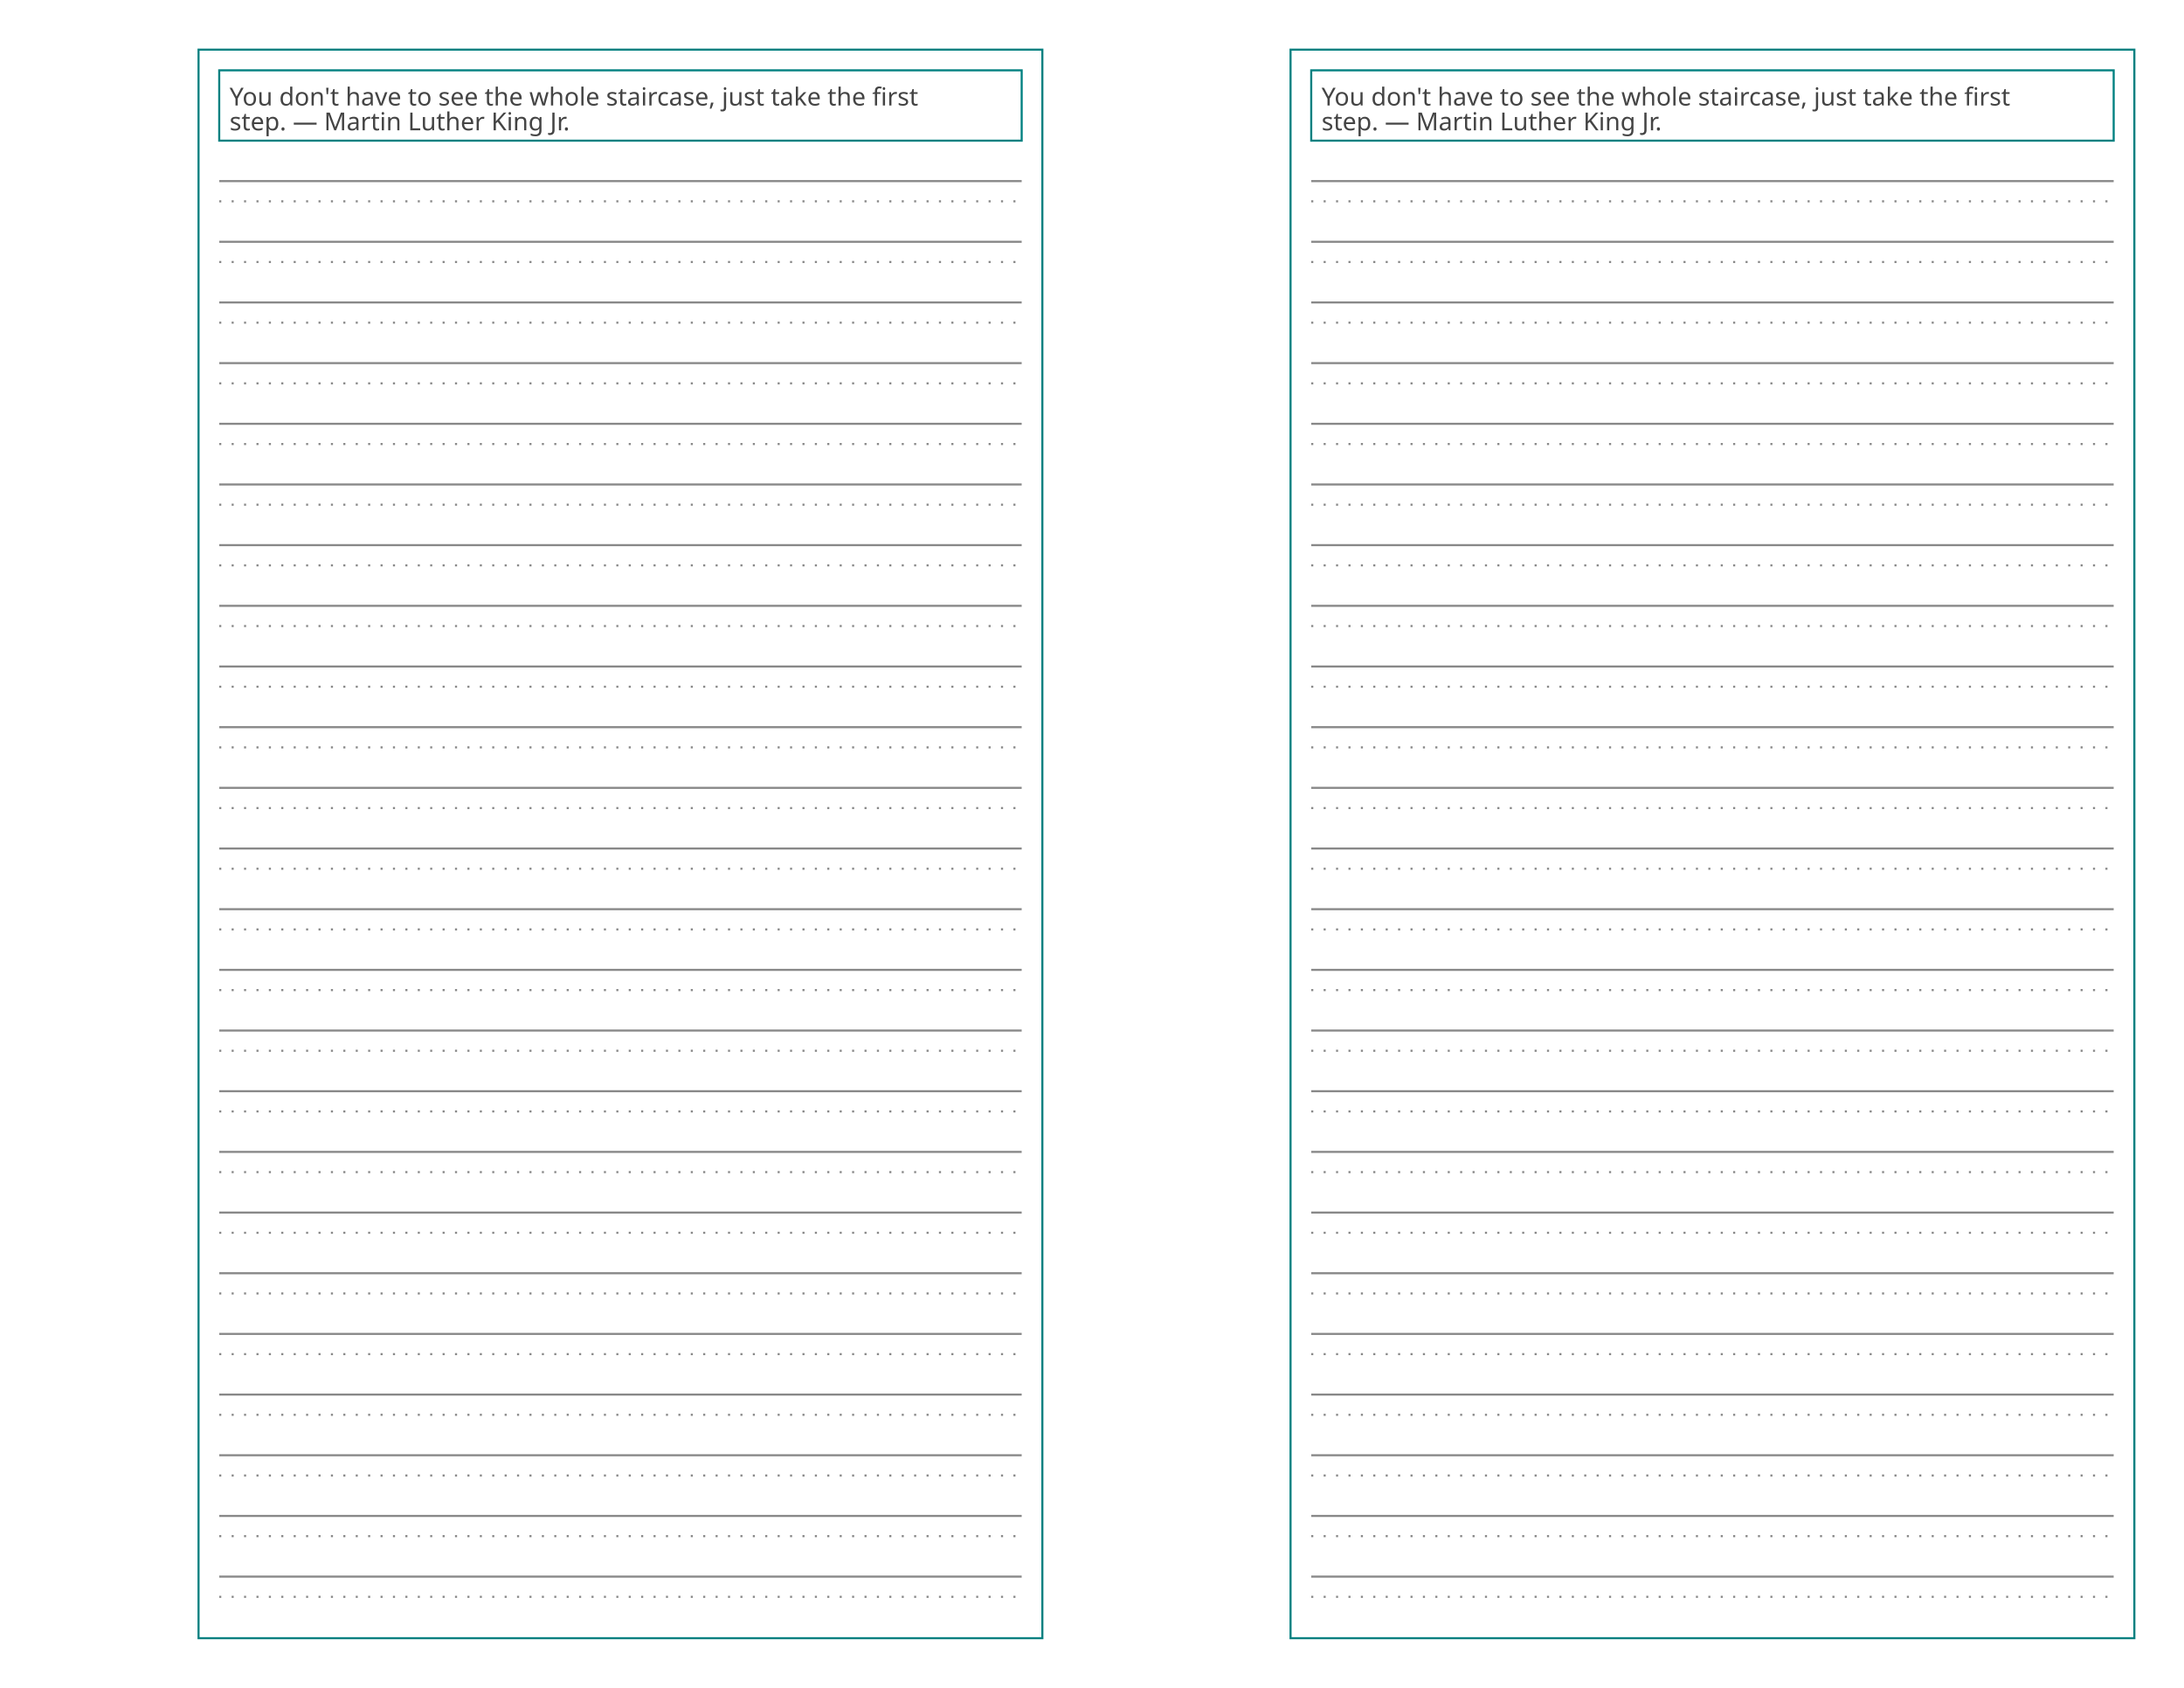
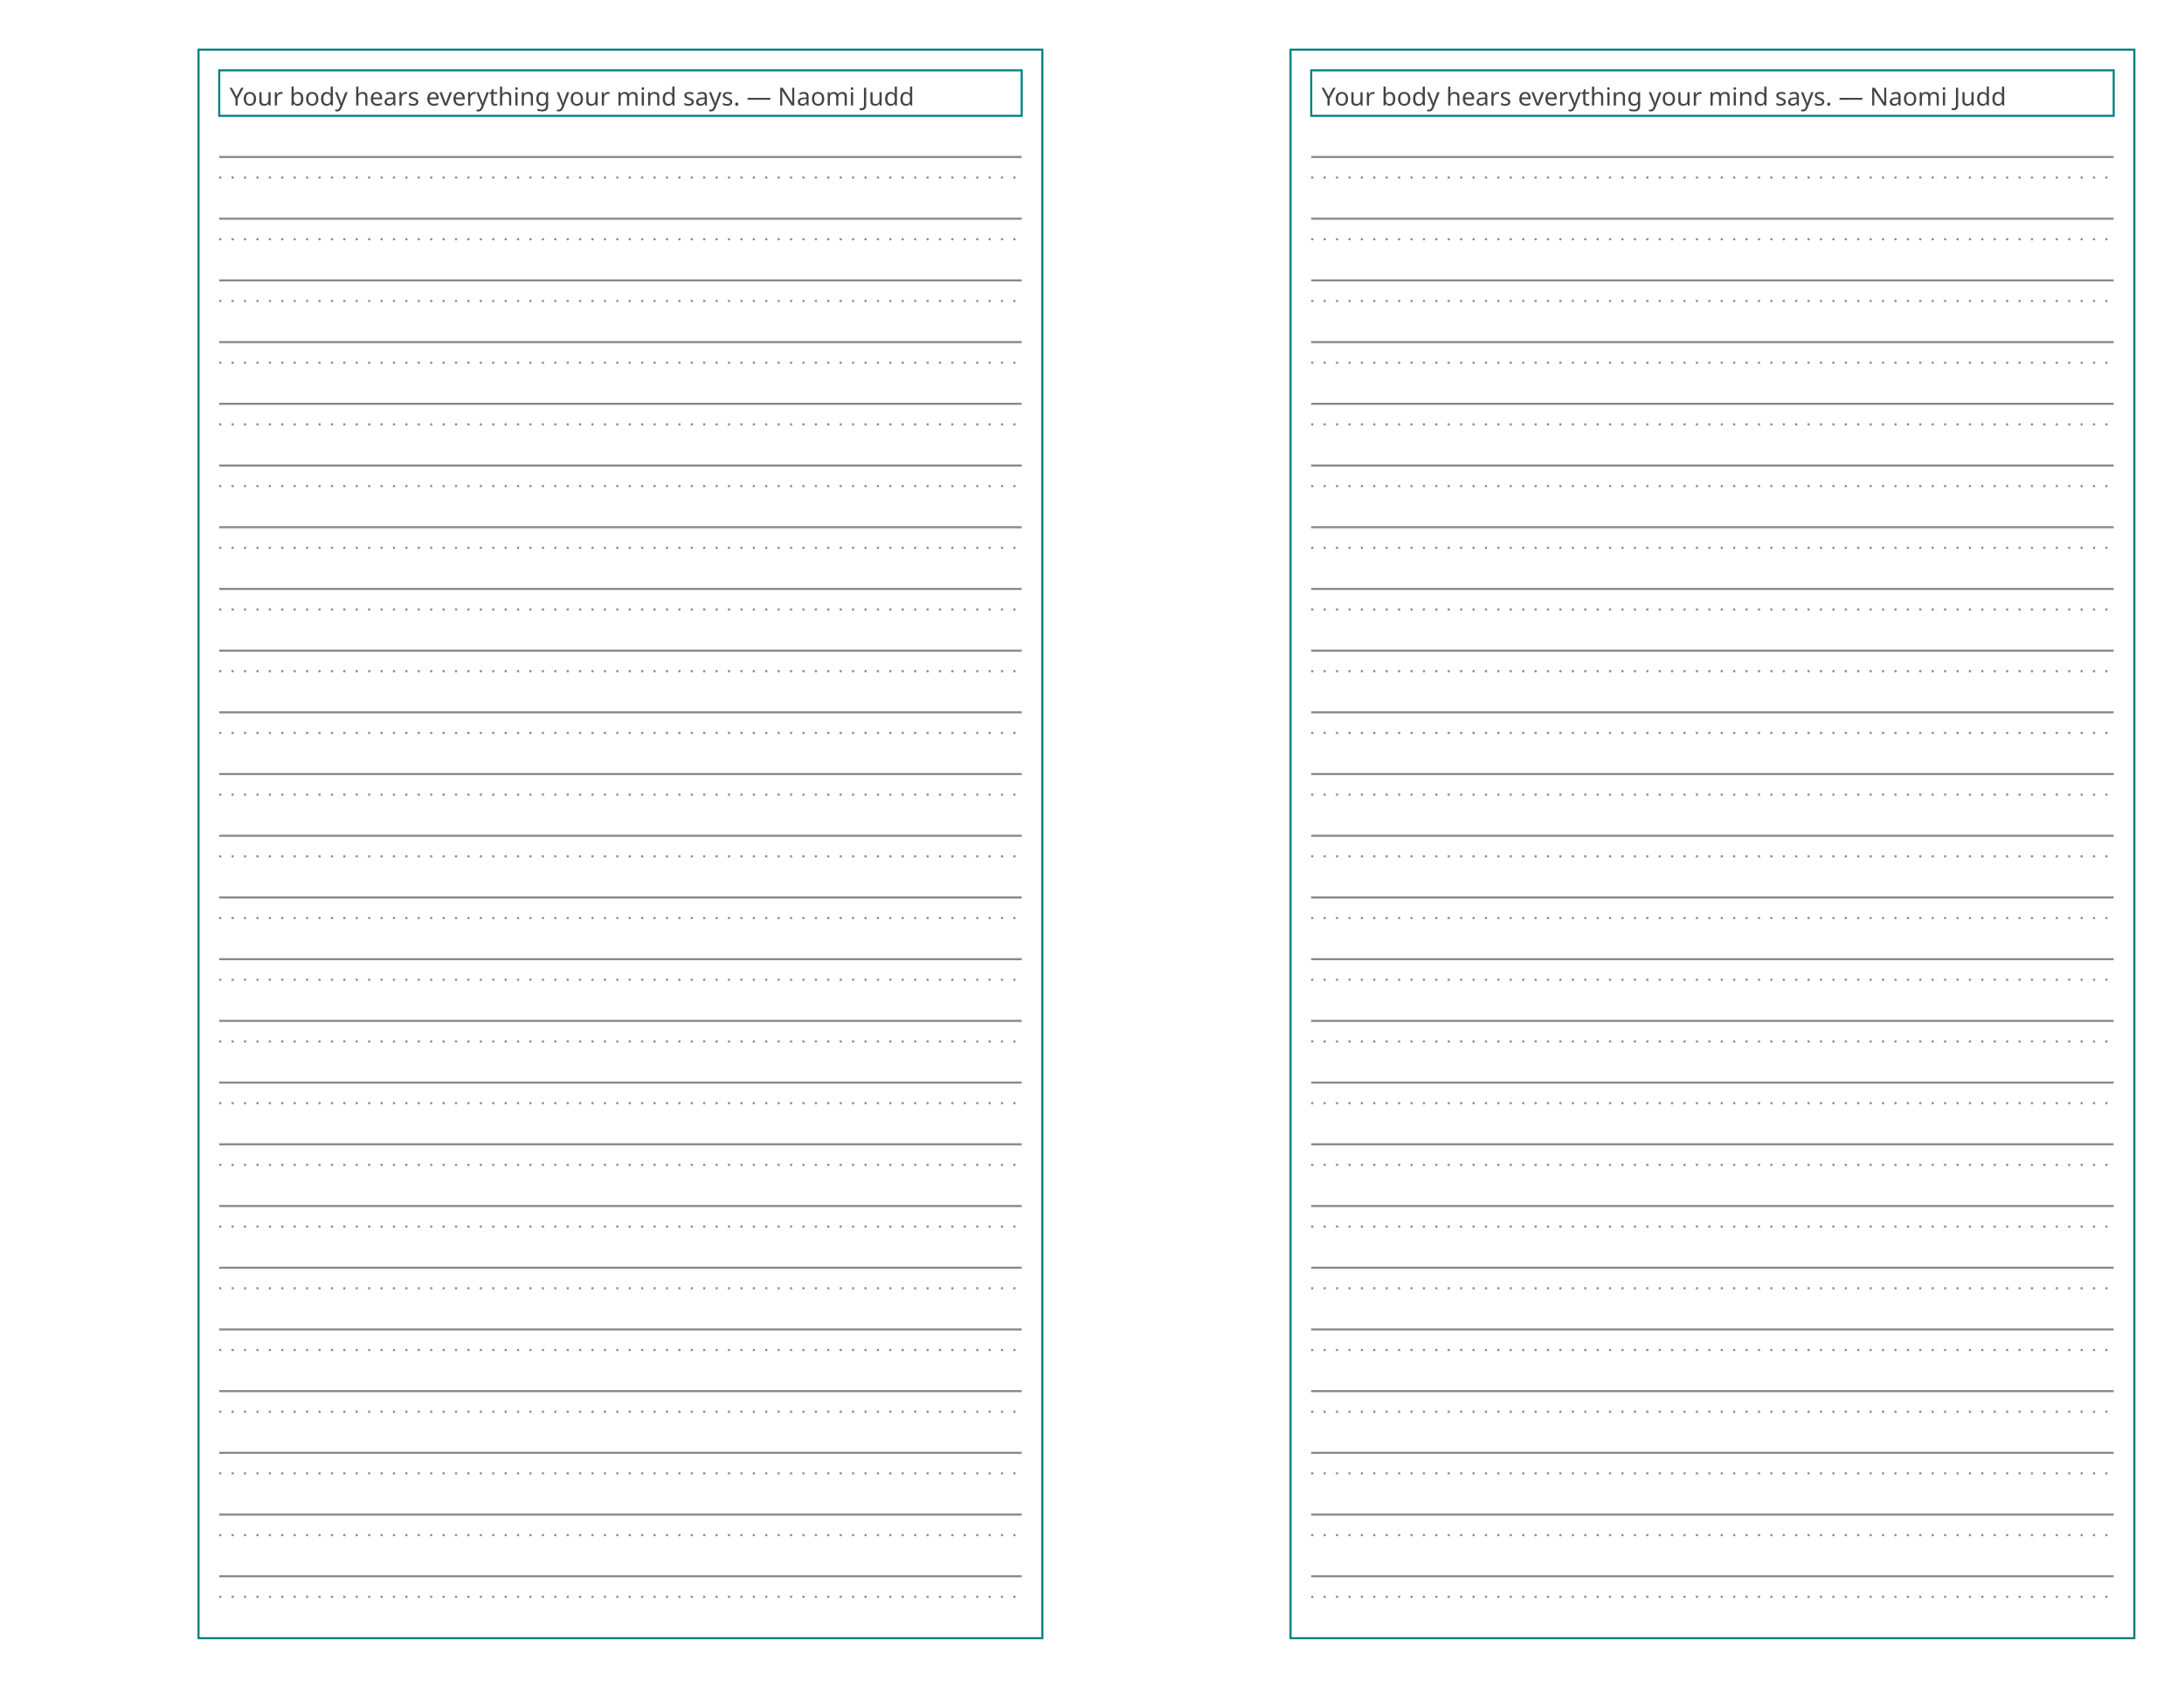
<svg xmlns="http://www.w3.org/2000/svg" baseProfile="tiny" height="8.5in" version="1.2" width="11in">
  <defs />
  <g transform="translate(96, 24.0)">
    <rect fill="none" height="768.0" stroke="#008080" width="408.0" x="0" y="0" />
    <g transform="translate(10, 10)">
-       <rect fill="none" height="34" stroke="#008080" stroke-width="1" width="388.0" x="0" y="0" />
-       <text alignment-baseline="text-after-edge" fill="#444444" font-family="Trebuchet MS" font-size="12" text-anchor="start" transform="translate(5,17)">You don't have to see the whole staircase, just take the first</text>
-       <text alignment-baseline="text-after-edge" fill="#444444" font-family="Trebuchet MS" font-size="12" text-anchor="start" transform="translate(5,29)">step. — Martin Luther King Jr.</text>
+       <rect fill="none" height="22" stroke="#008080" stroke-width="1" width="388.0" x="0" y="0" />
+       <text alignment-baseline="text-after-edge" fill="#444444" font-family="Trebuchet MS" font-size="12" text-anchor="start" transform="translate(5,17)">Your body hears everything your mind says. — Naomi Judd</text>
    </g>
-     <g transform="translate(10, 44)">
+     <g transform="translate(10, 32)">
      <g transform="translate(0,0)">
        <g>
-           <line stroke="#888888" stroke-dasharray="1,5" stroke-width="1" transform="translate(0,29.33333)" x1="0" x2="388.0" y1="0" y2="0" />
-           <line stroke="#888888" stroke-dasharray="1,5" stroke-width="1" transform="translate(0,58.66667)" x1="0" x2="388.0" y1="0" y2="0" />
-           <line stroke="#888888" stroke-dasharray="1,5" stroke-width="1" transform="translate(0,88.0)" x1="0" x2="388.0" y1="0" y2="0" />
-           <line stroke="#888888" stroke-dasharray="1,5" stroke-width="1" transform="translate(0,117.3333)" x1="0" x2="388.0" y1="0" y2="0" />
-           <line stroke="#888888" stroke-dasharray="1,5" stroke-width="1" transform="translate(0,146.6667)" x1="0" x2="388.0" y1="0" y2="0" />
-           <line stroke="#888888" stroke-dasharray="1,5" stroke-width="1" transform="translate(0,176.0)" x1="0" x2="388.0" y1="0" y2="0" />
-           <line stroke="#888888" stroke-dasharray="1,5" stroke-width="1" transform="translate(0,205.3333)" x1="0" x2="388.0" y1="0" y2="0" />
-           <line stroke="#888888" stroke-dasharray="1,5" stroke-width="1" transform="translate(0,234.6667)" x1="0" x2="388.0" y1="0" y2="0" />
-           <line stroke="#888888" stroke-dasharray="1,5" stroke-width="1" transform="translate(0,264.0)" x1="0" x2="388.0" y1="0" y2="0" />
-           <line stroke="#888888" stroke-dasharray="1,5" stroke-width="1" transform="translate(0,293.3333)" x1="0" x2="388.0" y1="0" y2="0" />
-           <line stroke="#888888" stroke-dasharray="1,5" stroke-width="1" transform="translate(0,322.6667)" x1="0" x2="388.0" y1="0" y2="0" />
-           <line stroke="#888888" stroke-dasharray="1,5" stroke-width="1" transform="translate(0,352)" x1="0" x2="388.0" y1="0" y2="0" />
-           <line stroke="#888888" stroke-dasharray="1,5" stroke-width="1" transform="translate(0,381.3333)" x1="0" x2="388.0" y1="0" y2="0" />
-           <line stroke="#888888" stroke-dasharray="1,5" stroke-width="1" transform="translate(0,410.6667)" x1="0" x2="388.0" y1="0" y2="0" />
-           <line stroke="#888888" stroke-dasharray="1,5" stroke-width="1" transform="translate(0,440)" x1="0" x2="388.0" y1="0" y2="0" />
-           <line stroke="#888888" stroke-dasharray="1,5" stroke-width="1" transform="translate(0,469.3333)" x1="0" x2="388.0" y1="0" y2="0" />
-           <line stroke="#888888" stroke-dasharray="1,5" stroke-width="1" transform="translate(0,498.6667)" x1="0" x2="388.0" y1="0" y2="0" />
-           <line stroke="#888888" stroke-dasharray="1,5" stroke-width="1" transform="translate(0,528)" x1="0" x2="388.0" y1="0" y2="0" />
-           <line stroke="#888888" stroke-dasharray="1,5" stroke-width="1" transform="translate(0,557.3333)" x1="0" x2="388.0" y1="0" y2="0" />
-           <line stroke="#888888" stroke-dasharray="1,5" stroke-width="1" transform="translate(0,586.6667)" x1="0" x2="388.0" y1="0" y2="0" />
-           <line stroke="#888888" stroke-dasharray="1,5" stroke-width="1" transform="translate(0,616.0)" x1="0" x2="388.0" y1="0" y2="0" />
-           <line stroke="#888888" stroke-dasharray="1,5" stroke-width="1" transform="translate(0,645.3333)" x1="0" x2="388.0" y1="0" y2="0" />
-           <line stroke="#888888" stroke-dasharray="1,5" stroke-width="1" transform="translate(0,674.6667)" x1="0" x2="388.0" y1="0" y2="0" />
-           <line stroke="#888888" stroke-dasharray="1,5" stroke-width="1" transform="translate(0,704)" x1="0" x2="388.0" y1="0" y2="0" />
+           <line stroke="#888888" stroke-dasharray="1,5" stroke-width="1" transform="translate(0,29.83333)" x1="0" x2="388.0" y1="0" y2="0" />
+           <line stroke="#888888" stroke-dasharray="1,5" stroke-width="1" transform="translate(0,59.66667)" x1="0" x2="388.0" y1="0" y2="0" />
+           <line stroke="#888888" stroke-dasharray="1,5" stroke-width="1" transform="translate(0,89.5)" x1="0" x2="388.0" y1="0" y2="0" />
+           <line stroke="#888888" stroke-dasharray="1,5" stroke-width="1" transform="translate(0,119.3333)" x1="0" x2="388.0" y1="0" y2="0" />
+           <line stroke="#888888" stroke-dasharray="1,5" stroke-width="1" transform="translate(0,149.1667)" x1="0" x2="388.0" y1="0" y2="0" />
+           <line stroke="#888888" stroke-dasharray="1,5" stroke-width="1" transform="translate(0,179.0)" x1="0" x2="388.0" y1="0" y2="0" />
+           <line stroke="#888888" stroke-dasharray="1,5" stroke-width="1" transform="translate(0,208.8333)" x1="0" x2="388.0" y1="0" y2="0" />
+           <line stroke="#888888" stroke-dasharray="1,5" stroke-width="1" transform="translate(0,238.6667)" x1="0" x2="388.0" y1="0" y2="0" />
+           <line stroke="#888888" stroke-dasharray="1,5" stroke-width="1" transform="translate(0,268.5)" x1="0" x2="388.0" y1="0" y2="0" />
+           <line stroke="#888888" stroke-dasharray="1,5" stroke-width="1" transform="translate(0,298.3333)" x1="0" x2="388.0" y1="0" y2="0" />
+           <line stroke="#888888" stroke-dasharray="1,5" stroke-width="1" transform="translate(0,328.1667)" x1="0" x2="388.0" y1="0" y2="0" />
+           <line stroke="#888888" stroke-dasharray="1,5" stroke-width="1" transform="translate(0,358)" x1="0" x2="388.0" y1="0" y2="0" />
+           <line stroke="#888888" stroke-dasharray="1,5" stroke-width="1" transform="translate(0,387.8333)" x1="0" x2="388.0" y1="0" y2="0" />
+           <line stroke="#888888" stroke-dasharray="1,5" stroke-width="1" transform="translate(0,417.6667)" x1="0" x2="388.0" y1="0" y2="0" />
+           <line stroke="#888888" stroke-dasharray="1,5" stroke-width="1" transform="translate(0,447.5)" x1="0" x2="388.0" y1="0" y2="0" />
+           <line stroke="#888888" stroke-dasharray="1,5" stroke-width="1" transform="translate(0,477.3333)" x1="0" x2="388.0" y1="0" y2="0" />
+           <line stroke="#888888" stroke-dasharray="1,5" stroke-width="1" transform="translate(0,507.1667)" x1="0" x2="388.0" y1="0" y2="0" />
+           <line stroke="#888888" stroke-dasharray="1,5" stroke-width="1" transform="translate(0,537)" x1="0" x2="388.0" y1="0" y2="0" />
+           <line stroke="#888888" stroke-dasharray="1,5" stroke-width="1" transform="translate(0,566.8333)" x1="0" x2="388.0" y1="0" y2="0" />
+           <line stroke="#888888" stroke-dasharray="1,5" stroke-width="1" transform="translate(0,596.6667)" x1="0" x2="388.0" y1="0" y2="0" />
+           <line stroke="#888888" stroke-dasharray="1,5" stroke-width="1" transform="translate(0,626.5)" x1="0" x2="388.0" y1="0" y2="0" />
+           <line stroke="#888888" stroke-dasharray="1,5" stroke-width="1" transform="translate(0,656.3333)" x1="0" x2="388.0" y1="0" y2="0" />
+           <line stroke="#888888" stroke-dasharray="1,5" stroke-width="1" transform="translate(0,686.1667)" x1="0" x2="388.0" y1="0" y2="0" />
+           <line stroke="#888888" stroke-dasharray="1,5" stroke-width="1" transform="translate(0,716)" x1="0" x2="388.0" y1="0" y2="0" />
        </g>
        <g>
-           <line stroke="#888888" stroke-dasharray="1,0" stroke-width="1" transform="translate(0,19.55556)" x1="0" x2="388.0" y1="0" y2="0" />
-           <line stroke="#888888" stroke-dasharray="1,0" stroke-width="1" transform="translate(0,48.88889)" x1="0" x2="388.0" y1="0" y2="0" />
-           <line stroke="#888888" stroke-dasharray="1,0" stroke-width="1" transform="translate(0,78.22222)" x1="0" x2="388.0" y1="0" y2="0" />
-           <line stroke="#888888" stroke-dasharray="1,0" stroke-width="1" transform="translate(0,107.5556)" x1="0" x2="388.0" y1="0" y2="0" />
-           <line stroke="#888888" stroke-dasharray="1,0" stroke-width="1" transform="translate(0,136.8889)" x1="0" x2="388.0" y1="0" y2="0" />
-           <line stroke="#888888" stroke-dasharray="1,0" stroke-width="1" transform="translate(0,166.2222)" x1="0" x2="388.0" y1="0" y2="0" />
-           <line stroke="#888888" stroke-dasharray="1,0" stroke-width="1" transform="translate(0,195.5556)" x1="0" x2="388.0" y1="0" y2="0" />
-           <line stroke="#888888" stroke-dasharray="1,0" stroke-width="1" transform="translate(0,224.8889)" x1="0" x2="388.0" y1="0" y2="0" />
-           <line stroke="#888888" stroke-dasharray="1,0" stroke-width="1" transform="translate(0,254.2222)" x1="0" x2="388.0" y1="0" y2="0" />
-           <line stroke="#888888" stroke-dasharray="1,0" stroke-width="1" transform="translate(0,283.5556)" x1="0" x2="388.0" y1="0" y2="0" />
-           <line stroke="#888888" stroke-dasharray="1,0" stroke-width="1" transform="translate(0,312.8889)" x1="0" x2="388.0" y1="0" y2="0" />
-           <line stroke="#888888" stroke-dasharray="1,0" stroke-width="1" transform="translate(0,342.2222)" x1="0" x2="388.0" y1="0" y2="0" />
-           <line stroke="#888888" stroke-dasharray="1,0" stroke-width="1" transform="translate(0,371.5556)" x1="0" x2="388.0" y1="0" y2="0" />
-           <line stroke="#888888" stroke-dasharray="1,0" stroke-width="1" transform="translate(0,400.8889)" x1="0" x2="388.0" y1="0" y2="0" />
-           <line stroke="#888888" stroke-dasharray="1,0" stroke-width="1" transform="translate(0,430.2222)" x1="0" x2="388.0" y1="0" y2="0" />
-           <line stroke="#888888" stroke-dasharray="1,0" stroke-width="1" transform="translate(0,459.5556)" x1="0" x2="388.0" y1="0" y2="0" />
-           <line stroke="#888888" stroke-dasharray="1,0" stroke-width="1" transform="translate(0,488.8889)" x1="0" x2="388.0" y1="0" y2="0" />
-           <line stroke="#888888" stroke-dasharray="1,0" stroke-width="1" transform="translate(0,518.2222)" x1="0" x2="388.0" y1="0" y2="0" />
-           <line stroke="#888888" stroke-dasharray="1,0" stroke-width="1" transform="translate(0,547.5556)" x1="0" x2="388.0" y1="0" y2="0" />
-           <line stroke="#888888" stroke-dasharray="1,0" stroke-width="1" transform="translate(0,576.8889)" x1="0" x2="388.0" y1="0" y2="0" />
-           <line stroke="#888888" stroke-dasharray="1,0" stroke-width="1" transform="translate(0,606.2222)" x1="0" x2="388.0" y1="0" y2="0" />
-           <line stroke="#888888" stroke-dasharray="1,0" stroke-width="1" transform="translate(0,635.5556)" x1="0" x2="388.0" y1="0" y2="0" />
-           <line stroke="#888888" stroke-dasharray="1,0" stroke-width="1" transform="translate(0,664.8889)" x1="0" x2="388.0" y1="0" y2="0" />
-           <line stroke="#888888" stroke-dasharray="1,0" stroke-width="1" transform="translate(0,694.2222)" x1="0" x2="388.0" y1="0" y2="0" />
+           <line stroke="#888888" stroke-dasharray="1,0" stroke-width="1" transform="translate(0,19.88889)" x1="0" x2="388.0" y1="0" y2="0" />
+           <line stroke="#888888" stroke-dasharray="1,0" stroke-width="1" transform="translate(0,49.72222)" x1="0" x2="388.0" y1="0" y2="0" />
+           <line stroke="#888888" stroke-dasharray="1,0" stroke-width="1" transform="translate(0,79.55556)" x1="0" x2="388.0" y1="0" y2="0" />
+           <line stroke="#888888" stroke-dasharray="1,0" stroke-width="1" transform="translate(0,109.3889)" x1="0" x2="388.0" y1="0" y2="0" />
+           <line stroke="#888888" stroke-dasharray="1,0" stroke-width="1" transform="translate(0,139.2222)" x1="0" x2="388.0" y1="0" y2="0" />
+           <line stroke="#888888" stroke-dasharray="1,0" stroke-width="1" transform="translate(0,169.0556)" x1="0" x2="388.0" y1="0" y2="0" />
+           <line stroke="#888888" stroke-dasharray="1,0" stroke-width="1" transform="translate(0,198.8889)" x1="0" x2="388.0" y1="0" y2="0" />
+           <line stroke="#888888" stroke-dasharray="1,0" stroke-width="1" transform="translate(0,228.7222)" x1="0" x2="388.0" y1="0" y2="0" />
+           <line stroke="#888888" stroke-dasharray="1,0" stroke-width="1" transform="translate(0,258.5556)" x1="0" x2="388.0" y1="0" y2="0" />
+           <line stroke="#888888" stroke-dasharray="1,0" stroke-width="1" transform="translate(0,288.3889)" x1="0" x2="388.0" y1="0" y2="0" />
+           <line stroke="#888888" stroke-dasharray="1,0" stroke-width="1" transform="translate(0,318.2222)" x1="0" x2="388.0" y1="0" y2="0" />
+           <line stroke="#888888" stroke-dasharray="1,0" stroke-width="1" transform="translate(0,348.0556)" x1="0" x2="388.0" y1="0" y2="0" />
+           <line stroke="#888888" stroke-dasharray="1,0" stroke-width="1" transform="translate(0,377.8889)" x1="0" x2="388.0" y1="0" y2="0" />
+           <line stroke="#888888" stroke-dasharray="1,0" stroke-width="1" transform="translate(0,407.7222)" x1="0" x2="388.0" y1="0" y2="0" />
+           <line stroke="#888888" stroke-dasharray="1,0" stroke-width="1" transform="translate(0,437.5556)" x1="0" x2="388.0" y1="0" y2="0" />
+           <line stroke="#888888" stroke-dasharray="1,0" stroke-width="1" transform="translate(0,467.3889)" x1="0" x2="388.0" y1="0" y2="0" />
+           <line stroke="#888888" stroke-dasharray="1,0" stroke-width="1" transform="translate(0,497.2222)" x1="0" x2="388.0" y1="0" y2="0" />
+           <line stroke="#888888" stroke-dasharray="1,0" stroke-width="1" transform="translate(0,527.0556)" x1="0" x2="388.0" y1="0" y2="0" />
+           <line stroke="#888888" stroke-dasharray="1,0" stroke-width="1" transform="translate(0,556.8889)" x1="0" x2="388.0" y1="0" y2="0" />
+           <line stroke="#888888" stroke-dasharray="1,0" stroke-width="1" transform="translate(0,586.7222)" x1="0" x2="388.0" y1="0" y2="0" />
+           <line stroke="#888888" stroke-dasharray="1,0" stroke-width="1" transform="translate(0,616.5556)" x1="0" x2="388.0" y1="0" y2="0" />
+           <line stroke="#888888" stroke-dasharray="1,0" stroke-width="1" transform="translate(0,646.3889)" x1="0" x2="388.0" y1="0" y2="0" />
+           <line stroke="#888888" stroke-dasharray="1,0" stroke-width="1" transform="translate(0,676.2222)" x1="0" x2="388.0" y1="0" y2="0" />
+           <line stroke="#888888" stroke-dasharray="1,0" stroke-width="1" transform="translate(0,706.0556)" x1="0" x2="388.0" y1="0" y2="0" />
        </g>
      </g>
    </g>
  </g>
  <g transform="translate(624.0, 24.0)">
    <rect fill="none" height="768.0" stroke="#008080" width="408.0" x="0" y="0" />
    <g transform="translate(10, 10)">
-       <rect fill="none" height="34" stroke="#008080" stroke-width="1" width="388.0" x="0" y="0" />
-       <text alignment-baseline="text-after-edge" fill="#444444" font-family="Trebuchet MS" font-size="12" text-anchor="start" transform="translate(5,17)">You don't have to see the whole staircase, just take the first</text>
-       <text alignment-baseline="text-after-edge" fill="#444444" font-family="Trebuchet MS" font-size="12" text-anchor="start" transform="translate(5,29)">step. — Martin Luther King Jr.</text>
+       <rect fill="none" height="22" stroke="#008080" stroke-width="1" width="388.0" x="0" y="0" />
+       <text alignment-baseline="text-after-edge" fill="#444444" font-family="Trebuchet MS" font-size="12" text-anchor="start" transform="translate(5,17)">Your body hears everything your mind says. — Naomi Judd</text>
    </g>
-     <g transform="translate(10, 44)">
+     <g transform="translate(10, 32)">
      <g transform="translate(0,0)">
        <g>
-           <line stroke="#888888" stroke-dasharray="1,5" stroke-width="1" transform="translate(0,29.33333)" x1="0" x2="388.0" y1="0" y2="0" />
-           <line stroke="#888888" stroke-dasharray="1,5" stroke-width="1" transform="translate(0,58.66667)" x1="0" x2="388.0" y1="0" y2="0" />
-           <line stroke="#888888" stroke-dasharray="1,5" stroke-width="1" transform="translate(0,88.0)" x1="0" x2="388.0" y1="0" y2="0" />
-           <line stroke="#888888" stroke-dasharray="1,5" stroke-width="1" transform="translate(0,117.3333)" x1="0" x2="388.0" y1="0" y2="0" />
-           <line stroke="#888888" stroke-dasharray="1,5" stroke-width="1" transform="translate(0,146.6667)" x1="0" x2="388.0" y1="0" y2="0" />
-           <line stroke="#888888" stroke-dasharray="1,5" stroke-width="1" transform="translate(0,176.0)" x1="0" x2="388.0" y1="0" y2="0" />
-           <line stroke="#888888" stroke-dasharray="1,5" stroke-width="1" transform="translate(0,205.3333)" x1="0" x2="388.0" y1="0" y2="0" />
-           <line stroke="#888888" stroke-dasharray="1,5" stroke-width="1" transform="translate(0,234.6667)" x1="0" x2="388.0" y1="0" y2="0" />
-           <line stroke="#888888" stroke-dasharray="1,5" stroke-width="1" transform="translate(0,264.0)" x1="0" x2="388.0" y1="0" y2="0" />
-           <line stroke="#888888" stroke-dasharray="1,5" stroke-width="1" transform="translate(0,293.3333)" x1="0" x2="388.0" y1="0" y2="0" />
-           <line stroke="#888888" stroke-dasharray="1,5" stroke-width="1" transform="translate(0,322.6667)" x1="0" x2="388.0" y1="0" y2="0" />
-           <line stroke="#888888" stroke-dasharray="1,5" stroke-width="1" transform="translate(0,352)" x1="0" x2="388.0" y1="0" y2="0" />
-           <line stroke="#888888" stroke-dasharray="1,5" stroke-width="1" transform="translate(0,381.3333)" x1="0" x2="388.0" y1="0" y2="0" />
-           <line stroke="#888888" stroke-dasharray="1,5" stroke-width="1" transform="translate(0,410.6667)" x1="0" x2="388.0" y1="0" y2="0" />
-           <line stroke="#888888" stroke-dasharray="1,5" stroke-width="1" transform="translate(0,440)" x1="0" x2="388.0" y1="0" y2="0" />
-           <line stroke="#888888" stroke-dasharray="1,5" stroke-width="1" transform="translate(0,469.3333)" x1="0" x2="388.0" y1="0" y2="0" />
-           <line stroke="#888888" stroke-dasharray="1,5" stroke-width="1" transform="translate(0,498.6667)" x1="0" x2="388.0" y1="0" y2="0" />
-           <line stroke="#888888" stroke-dasharray="1,5" stroke-width="1" transform="translate(0,528)" x1="0" x2="388.0" y1="0" y2="0" />
-           <line stroke="#888888" stroke-dasharray="1,5" stroke-width="1" transform="translate(0,557.3333)" x1="0" x2="388.0" y1="0" y2="0" />
-           <line stroke="#888888" stroke-dasharray="1,5" stroke-width="1" transform="translate(0,586.6667)" x1="0" x2="388.0" y1="0" y2="0" />
-           <line stroke="#888888" stroke-dasharray="1,5" stroke-width="1" transform="translate(0,616.0)" x1="0" x2="388.0" y1="0" y2="0" />
-           <line stroke="#888888" stroke-dasharray="1,5" stroke-width="1" transform="translate(0,645.3333)" x1="0" x2="388.0" y1="0" y2="0" />
-           <line stroke="#888888" stroke-dasharray="1,5" stroke-width="1" transform="translate(0,674.6667)" x1="0" x2="388.0" y1="0" y2="0" />
-           <line stroke="#888888" stroke-dasharray="1,5" stroke-width="1" transform="translate(0,704)" x1="0" x2="388.0" y1="0" y2="0" />
+           <line stroke="#888888" stroke-dasharray="1,5" stroke-width="1" transform="translate(0,29.83333)" x1="0" x2="388.0" y1="0" y2="0" />
+           <line stroke="#888888" stroke-dasharray="1,5" stroke-width="1" transform="translate(0,59.66667)" x1="0" x2="388.0" y1="0" y2="0" />
+           <line stroke="#888888" stroke-dasharray="1,5" stroke-width="1" transform="translate(0,89.5)" x1="0" x2="388.0" y1="0" y2="0" />
+           <line stroke="#888888" stroke-dasharray="1,5" stroke-width="1" transform="translate(0,119.3333)" x1="0" x2="388.0" y1="0" y2="0" />
+           <line stroke="#888888" stroke-dasharray="1,5" stroke-width="1" transform="translate(0,149.1667)" x1="0" x2="388.0" y1="0" y2="0" />
+           <line stroke="#888888" stroke-dasharray="1,5" stroke-width="1" transform="translate(0,179.0)" x1="0" x2="388.0" y1="0" y2="0" />
+           <line stroke="#888888" stroke-dasharray="1,5" stroke-width="1" transform="translate(0,208.8333)" x1="0" x2="388.0" y1="0" y2="0" />
+           <line stroke="#888888" stroke-dasharray="1,5" stroke-width="1" transform="translate(0,238.6667)" x1="0" x2="388.0" y1="0" y2="0" />
+           <line stroke="#888888" stroke-dasharray="1,5" stroke-width="1" transform="translate(0,268.5)" x1="0" x2="388.0" y1="0" y2="0" />
+           <line stroke="#888888" stroke-dasharray="1,5" stroke-width="1" transform="translate(0,298.3333)" x1="0" x2="388.0" y1="0" y2="0" />
+           <line stroke="#888888" stroke-dasharray="1,5" stroke-width="1" transform="translate(0,328.1667)" x1="0" x2="388.0" y1="0" y2="0" />
+           <line stroke="#888888" stroke-dasharray="1,5" stroke-width="1" transform="translate(0,358)" x1="0" x2="388.0" y1="0" y2="0" />
+           <line stroke="#888888" stroke-dasharray="1,5" stroke-width="1" transform="translate(0,387.8333)" x1="0" x2="388.0" y1="0" y2="0" />
+           <line stroke="#888888" stroke-dasharray="1,5" stroke-width="1" transform="translate(0,417.6667)" x1="0" x2="388.0" y1="0" y2="0" />
+           <line stroke="#888888" stroke-dasharray="1,5" stroke-width="1" transform="translate(0,447.5)" x1="0" x2="388.0" y1="0" y2="0" />
+           <line stroke="#888888" stroke-dasharray="1,5" stroke-width="1" transform="translate(0,477.3333)" x1="0" x2="388.0" y1="0" y2="0" />
+           <line stroke="#888888" stroke-dasharray="1,5" stroke-width="1" transform="translate(0,507.1667)" x1="0" x2="388.0" y1="0" y2="0" />
+           <line stroke="#888888" stroke-dasharray="1,5" stroke-width="1" transform="translate(0,537)" x1="0" x2="388.0" y1="0" y2="0" />
+           <line stroke="#888888" stroke-dasharray="1,5" stroke-width="1" transform="translate(0,566.8333)" x1="0" x2="388.0" y1="0" y2="0" />
+           <line stroke="#888888" stroke-dasharray="1,5" stroke-width="1" transform="translate(0,596.6667)" x1="0" x2="388.0" y1="0" y2="0" />
+           <line stroke="#888888" stroke-dasharray="1,5" stroke-width="1" transform="translate(0,626.5)" x1="0" x2="388.0" y1="0" y2="0" />
+           <line stroke="#888888" stroke-dasharray="1,5" stroke-width="1" transform="translate(0,656.3333)" x1="0" x2="388.0" y1="0" y2="0" />
+           <line stroke="#888888" stroke-dasharray="1,5" stroke-width="1" transform="translate(0,686.1667)" x1="0" x2="388.0" y1="0" y2="0" />
+           <line stroke="#888888" stroke-dasharray="1,5" stroke-width="1" transform="translate(0,716)" x1="0" x2="388.0" y1="0" y2="0" />
        </g>
        <g>
-           <line stroke="#888888" stroke-dasharray="1,0" stroke-width="1" transform="translate(0,19.55556)" x1="0" x2="388.0" y1="0" y2="0" />
-           <line stroke="#888888" stroke-dasharray="1,0" stroke-width="1" transform="translate(0,48.88889)" x1="0" x2="388.0" y1="0" y2="0" />
-           <line stroke="#888888" stroke-dasharray="1,0" stroke-width="1" transform="translate(0,78.22222)" x1="0" x2="388.0" y1="0" y2="0" />
-           <line stroke="#888888" stroke-dasharray="1,0" stroke-width="1" transform="translate(0,107.5556)" x1="0" x2="388.0" y1="0" y2="0" />
-           <line stroke="#888888" stroke-dasharray="1,0" stroke-width="1" transform="translate(0,136.8889)" x1="0" x2="388.0" y1="0" y2="0" />
-           <line stroke="#888888" stroke-dasharray="1,0" stroke-width="1" transform="translate(0,166.2222)" x1="0" x2="388.0" y1="0" y2="0" />
-           <line stroke="#888888" stroke-dasharray="1,0" stroke-width="1" transform="translate(0,195.5556)" x1="0" x2="388.0" y1="0" y2="0" />
-           <line stroke="#888888" stroke-dasharray="1,0" stroke-width="1" transform="translate(0,224.8889)" x1="0" x2="388.0" y1="0" y2="0" />
-           <line stroke="#888888" stroke-dasharray="1,0" stroke-width="1" transform="translate(0,254.2222)" x1="0" x2="388.0" y1="0" y2="0" />
-           <line stroke="#888888" stroke-dasharray="1,0" stroke-width="1" transform="translate(0,283.5556)" x1="0" x2="388.0" y1="0" y2="0" />
-           <line stroke="#888888" stroke-dasharray="1,0" stroke-width="1" transform="translate(0,312.8889)" x1="0" x2="388.0" y1="0" y2="0" />
-           <line stroke="#888888" stroke-dasharray="1,0" stroke-width="1" transform="translate(0,342.2222)" x1="0" x2="388.0" y1="0" y2="0" />
-           <line stroke="#888888" stroke-dasharray="1,0" stroke-width="1" transform="translate(0,371.5556)" x1="0" x2="388.0" y1="0" y2="0" />
-           <line stroke="#888888" stroke-dasharray="1,0" stroke-width="1" transform="translate(0,400.8889)" x1="0" x2="388.0" y1="0" y2="0" />
-           <line stroke="#888888" stroke-dasharray="1,0" stroke-width="1" transform="translate(0,430.2222)" x1="0" x2="388.0" y1="0" y2="0" />
-           <line stroke="#888888" stroke-dasharray="1,0" stroke-width="1" transform="translate(0,459.5556)" x1="0" x2="388.0" y1="0" y2="0" />
-           <line stroke="#888888" stroke-dasharray="1,0" stroke-width="1" transform="translate(0,488.8889)" x1="0" x2="388.0" y1="0" y2="0" />
-           <line stroke="#888888" stroke-dasharray="1,0" stroke-width="1" transform="translate(0,518.2222)" x1="0" x2="388.0" y1="0" y2="0" />
-           <line stroke="#888888" stroke-dasharray="1,0" stroke-width="1" transform="translate(0,547.5556)" x1="0" x2="388.0" y1="0" y2="0" />
-           <line stroke="#888888" stroke-dasharray="1,0" stroke-width="1" transform="translate(0,576.8889)" x1="0" x2="388.0" y1="0" y2="0" />
-           <line stroke="#888888" stroke-dasharray="1,0" stroke-width="1" transform="translate(0,606.2222)" x1="0" x2="388.0" y1="0" y2="0" />
-           <line stroke="#888888" stroke-dasharray="1,0" stroke-width="1" transform="translate(0,635.5556)" x1="0" x2="388.0" y1="0" y2="0" />
-           <line stroke="#888888" stroke-dasharray="1,0" stroke-width="1" transform="translate(0,664.8889)" x1="0" x2="388.0" y1="0" y2="0" />
-           <line stroke="#888888" stroke-dasharray="1,0" stroke-width="1" transform="translate(0,694.2222)" x1="0" x2="388.0" y1="0" y2="0" />
+           <line stroke="#888888" stroke-dasharray="1,0" stroke-width="1" transform="translate(0,19.88889)" x1="0" x2="388.0" y1="0" y2="0" />
+           <line stroke="#888888" stroke-dasharray="1,0" stroke-width="1" transform="translate(0,49.72222)" x1="0" x2="388.0" y1="0" y2="0" />
+           <line stroke="#888888" stroke-dasharray="1,0" stroke-width="1" transform="translate(0,79.55556)" x1="0" x2="388.0" y1="0" y2="0" />
+           <line stroke="#888888" stroke-dasharray="1,0" stroke-width="1" transform="translate(0,109.3889)" x1="0" x2="388.0" y1="0" y2="0" />
+           <line stroke="#888888" stroke-dasharray="1,0" stroke-width="1" transform="translate(0,139.2222)" x1="0" x2="388.0" y1="0" y2="0" />
+           <line stroke="#888888" stroke-dasharray="1,0" stroke-width="1" transform="translate(0,169.0556)" x1="0" x2="388.0" y1="0" y2="0" />
+           <line stroke="#888888" stroke-dasharray="1,0" stroke-width="1" transform="translate(0,198.8889)" x1="0" x2="388.0" y1="0" y2="0" />
+           <line stroke="#888888" stroke-dasharray="1,0" stroke-width="1" transform="translate(0,228.7222)" x1="0" x2="388.0" y1="0" y2="0" />
+           <line stroke="#888888" stroke-dasharray="1,0" stroke-width="1" transform="translate(0,258.5556)" x1="0" x2="388.0" y1="0" y2="0" />
+           <line stroke="#888888" stroke-dasharray="1,0" stroke-width="1" transform="translate(0,288.3889)" x1="0" x2="388.0" y1="0" y2="0" />
+           <line stroke="#888888" stroke-dasharray="1,0" stroke-width="1" transform="translate(0,318.2222)" x1="0" x2="388.0" y1="0" y2="0" />
+           <line stroke="#888888" stroke-dasharray="1,0" stroke-width="1" transform="translate(0,348.0556)" x1="0" x2="388.0" y1="0" y2="0" />
+           <line stroke="#888888" stroke-dasharray="1,0" stroke-width="1" transform="translate(0,377.8889)" x1="0" x2="388.0" y1="0" y2="0" />
+           <line stroke="#888888" stroke-dasharray="1,0" stroke-width="1" transform="translate(0,407.7222)" x1="0" x2="388.0" y1="0" y2="0" />
+           <line stroke="#888888" stroke-dasharray="1,0" stroke-width="1" transform="translate(0,437.5556)" x1="0" x2="388.0" y1="0" y2="0" />
+           <line stroke="#888888" stroke-dasharray="1,0" stroke-width="1" transform="translate(0,467.3889)" x1="0" x2="388.0" y1="0" y2="0" />
+           <line stroke="#888888" stroke-dasharray="1,0" stroke-width="1" transform="translate(0,497.2222)" x1="0" x2="388.0" y1="0" y2="0" />
+           <line stroke="#888888" stroke-dasharray="1,0" stroke-width="1" transform="translate(0,527.0556)" x1="0" x2="388.0" y1="0" y2="0" />
+           <line stroke="#888888" stroke-dasharray="1,0" stroke-width="1" transform="translate(0,556.8889)" x1="0" x2="388.0" y1="0" y2="0" />
+           <line stroke="#888888" stroke-dasharray="1,0" stroke-width="1" transform="translate(0,586.7222)" x1="0" x2="388.0" y1="0" y2="0" />
+           <line stroke="#888888" stroke-dasharray="1,0" stroke-width="1" transform="translate(0,616.5556)" x1="0" x2="388.0" y1="0" y2="0" />
+           <line stroke="#888888" stroke-dasharray="1,0" stroke-width="1" transform="translate(0,646.3889)" x1="0" x2="388.0" y1="0" y2="0" />
+           <line stroke="#888888" stroke-dasharray="1,0" stroke-width="1" transform="translate(0,676.2222)" x1="0" x2="388.0" y1="0" y2="0" />
+           <line stroke="#888888" stroke-dasharray="1,0" stroke-width="1" transform="translate(0,706.0556)" x1="0" x2="388.0" y1="0" y2="0" />
        </g>
      </g>
    </g>
  </g>
</svg>
